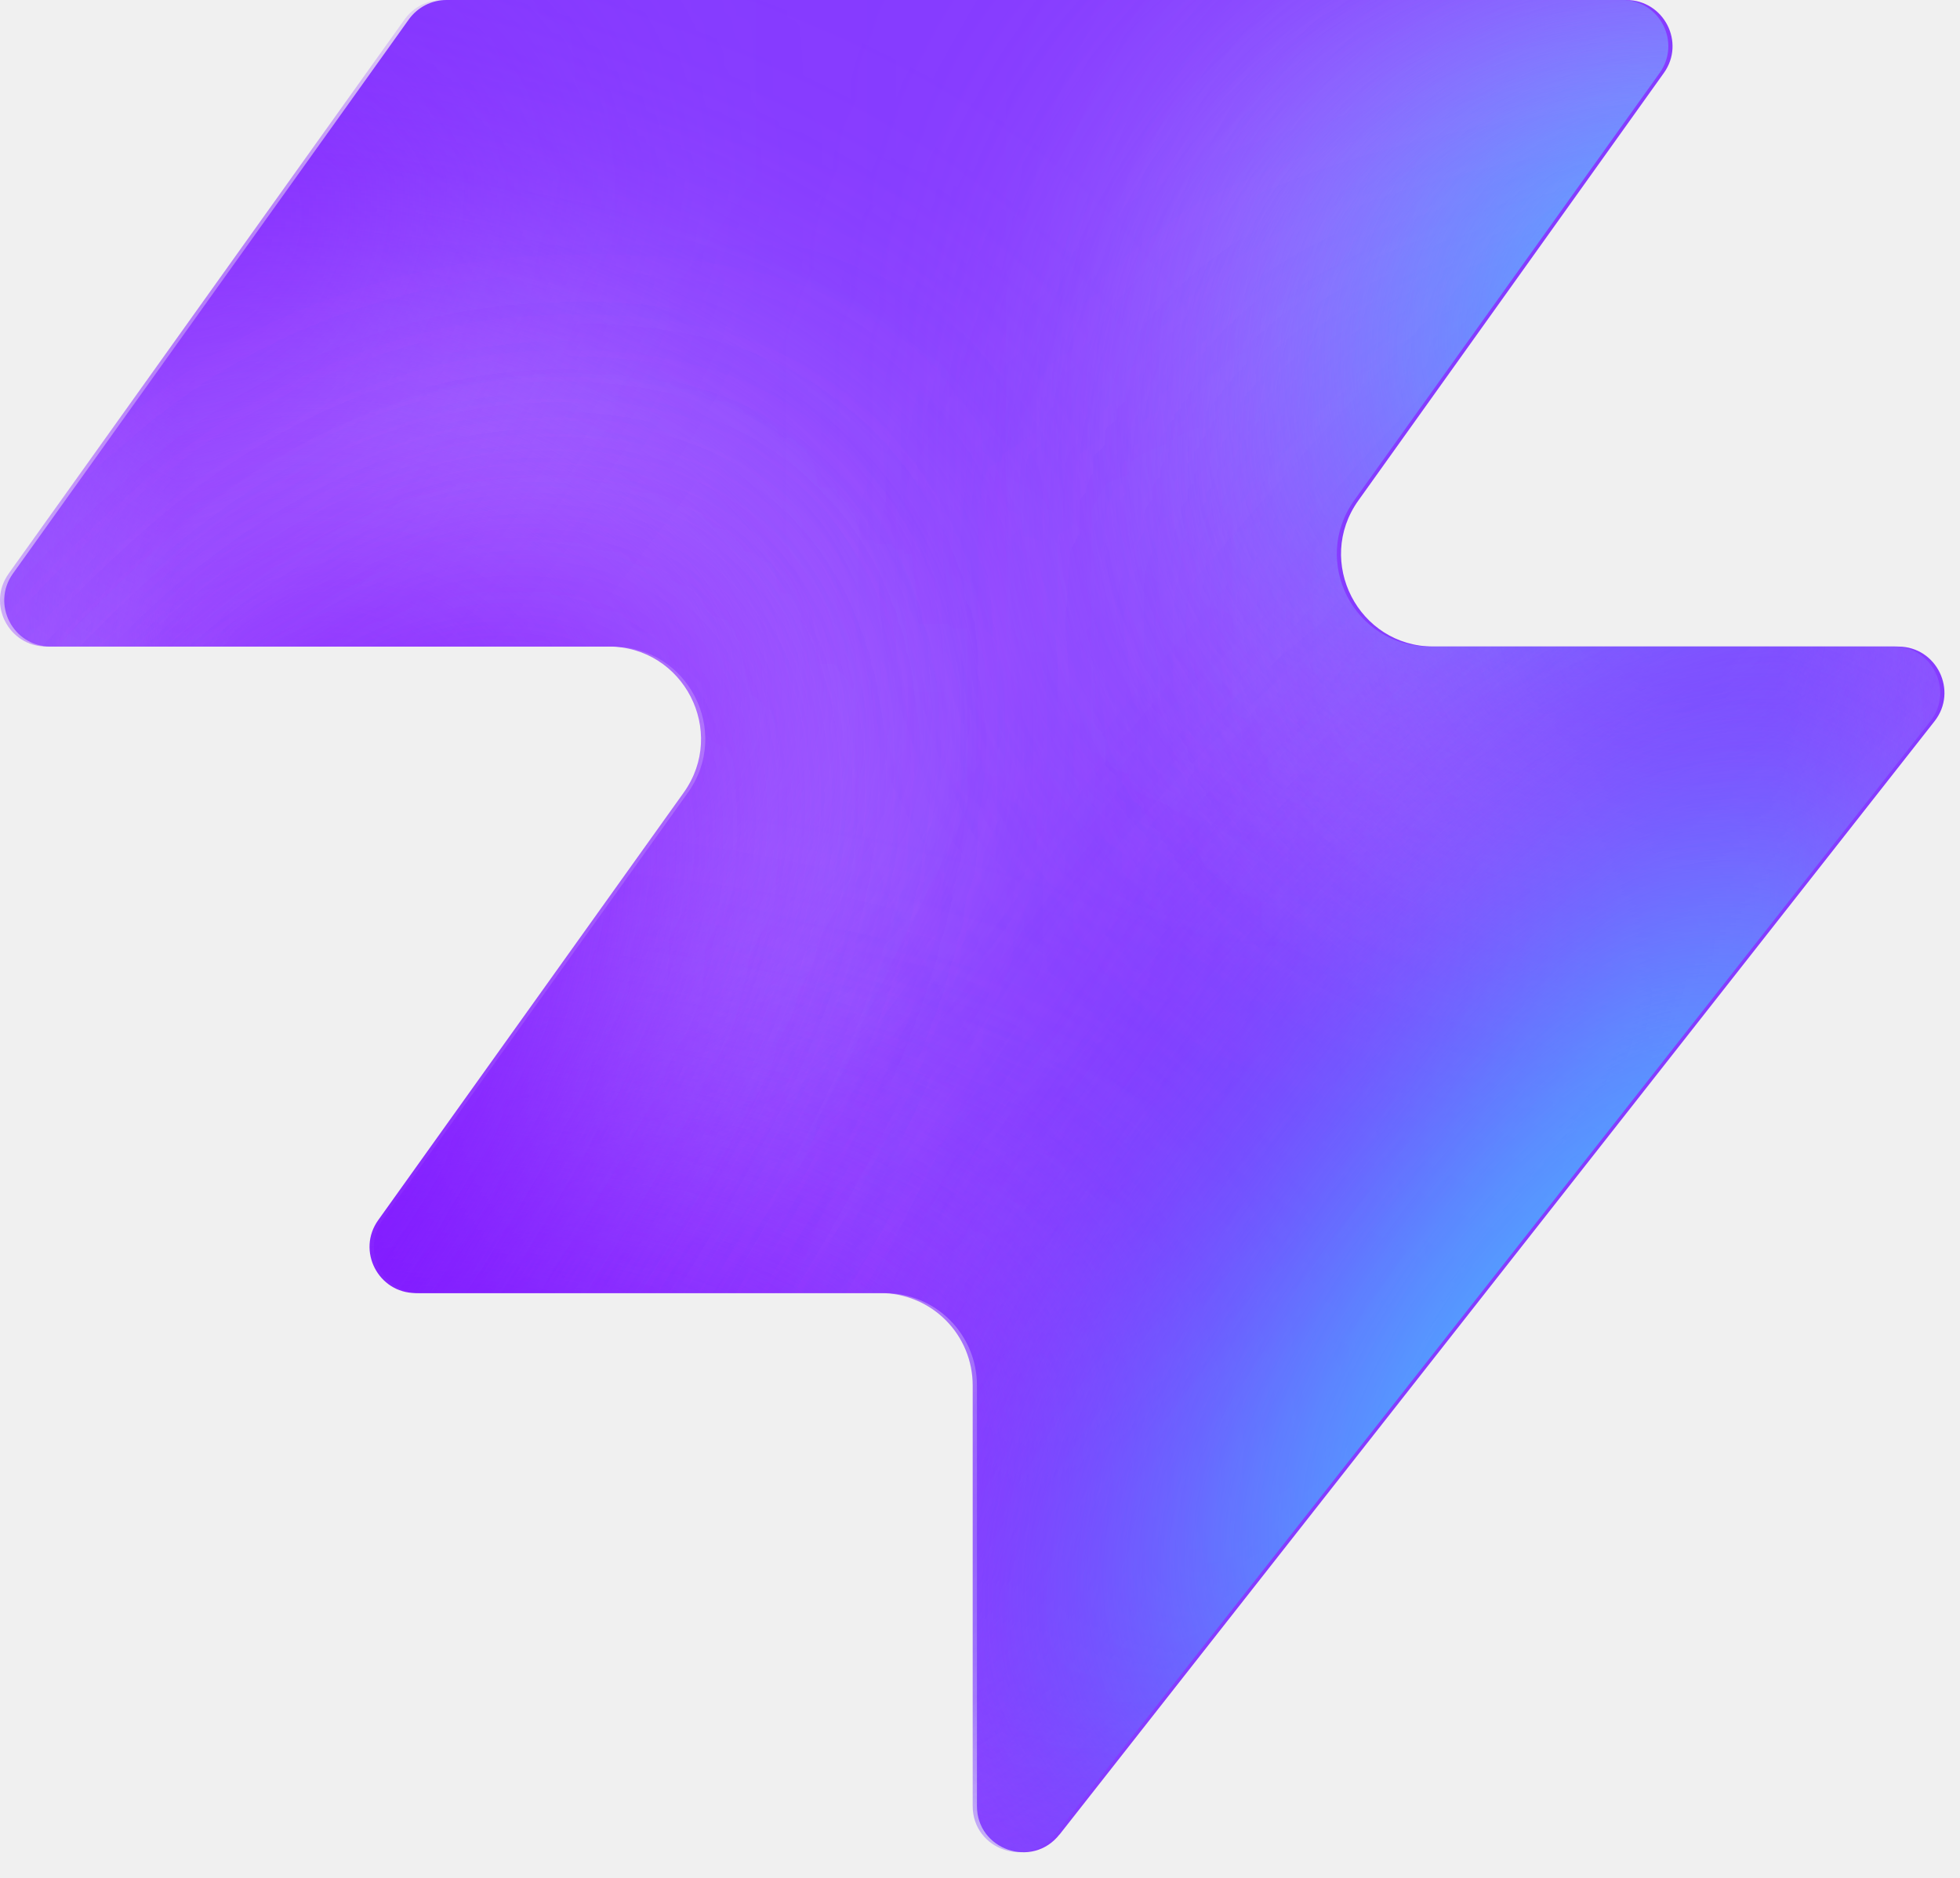
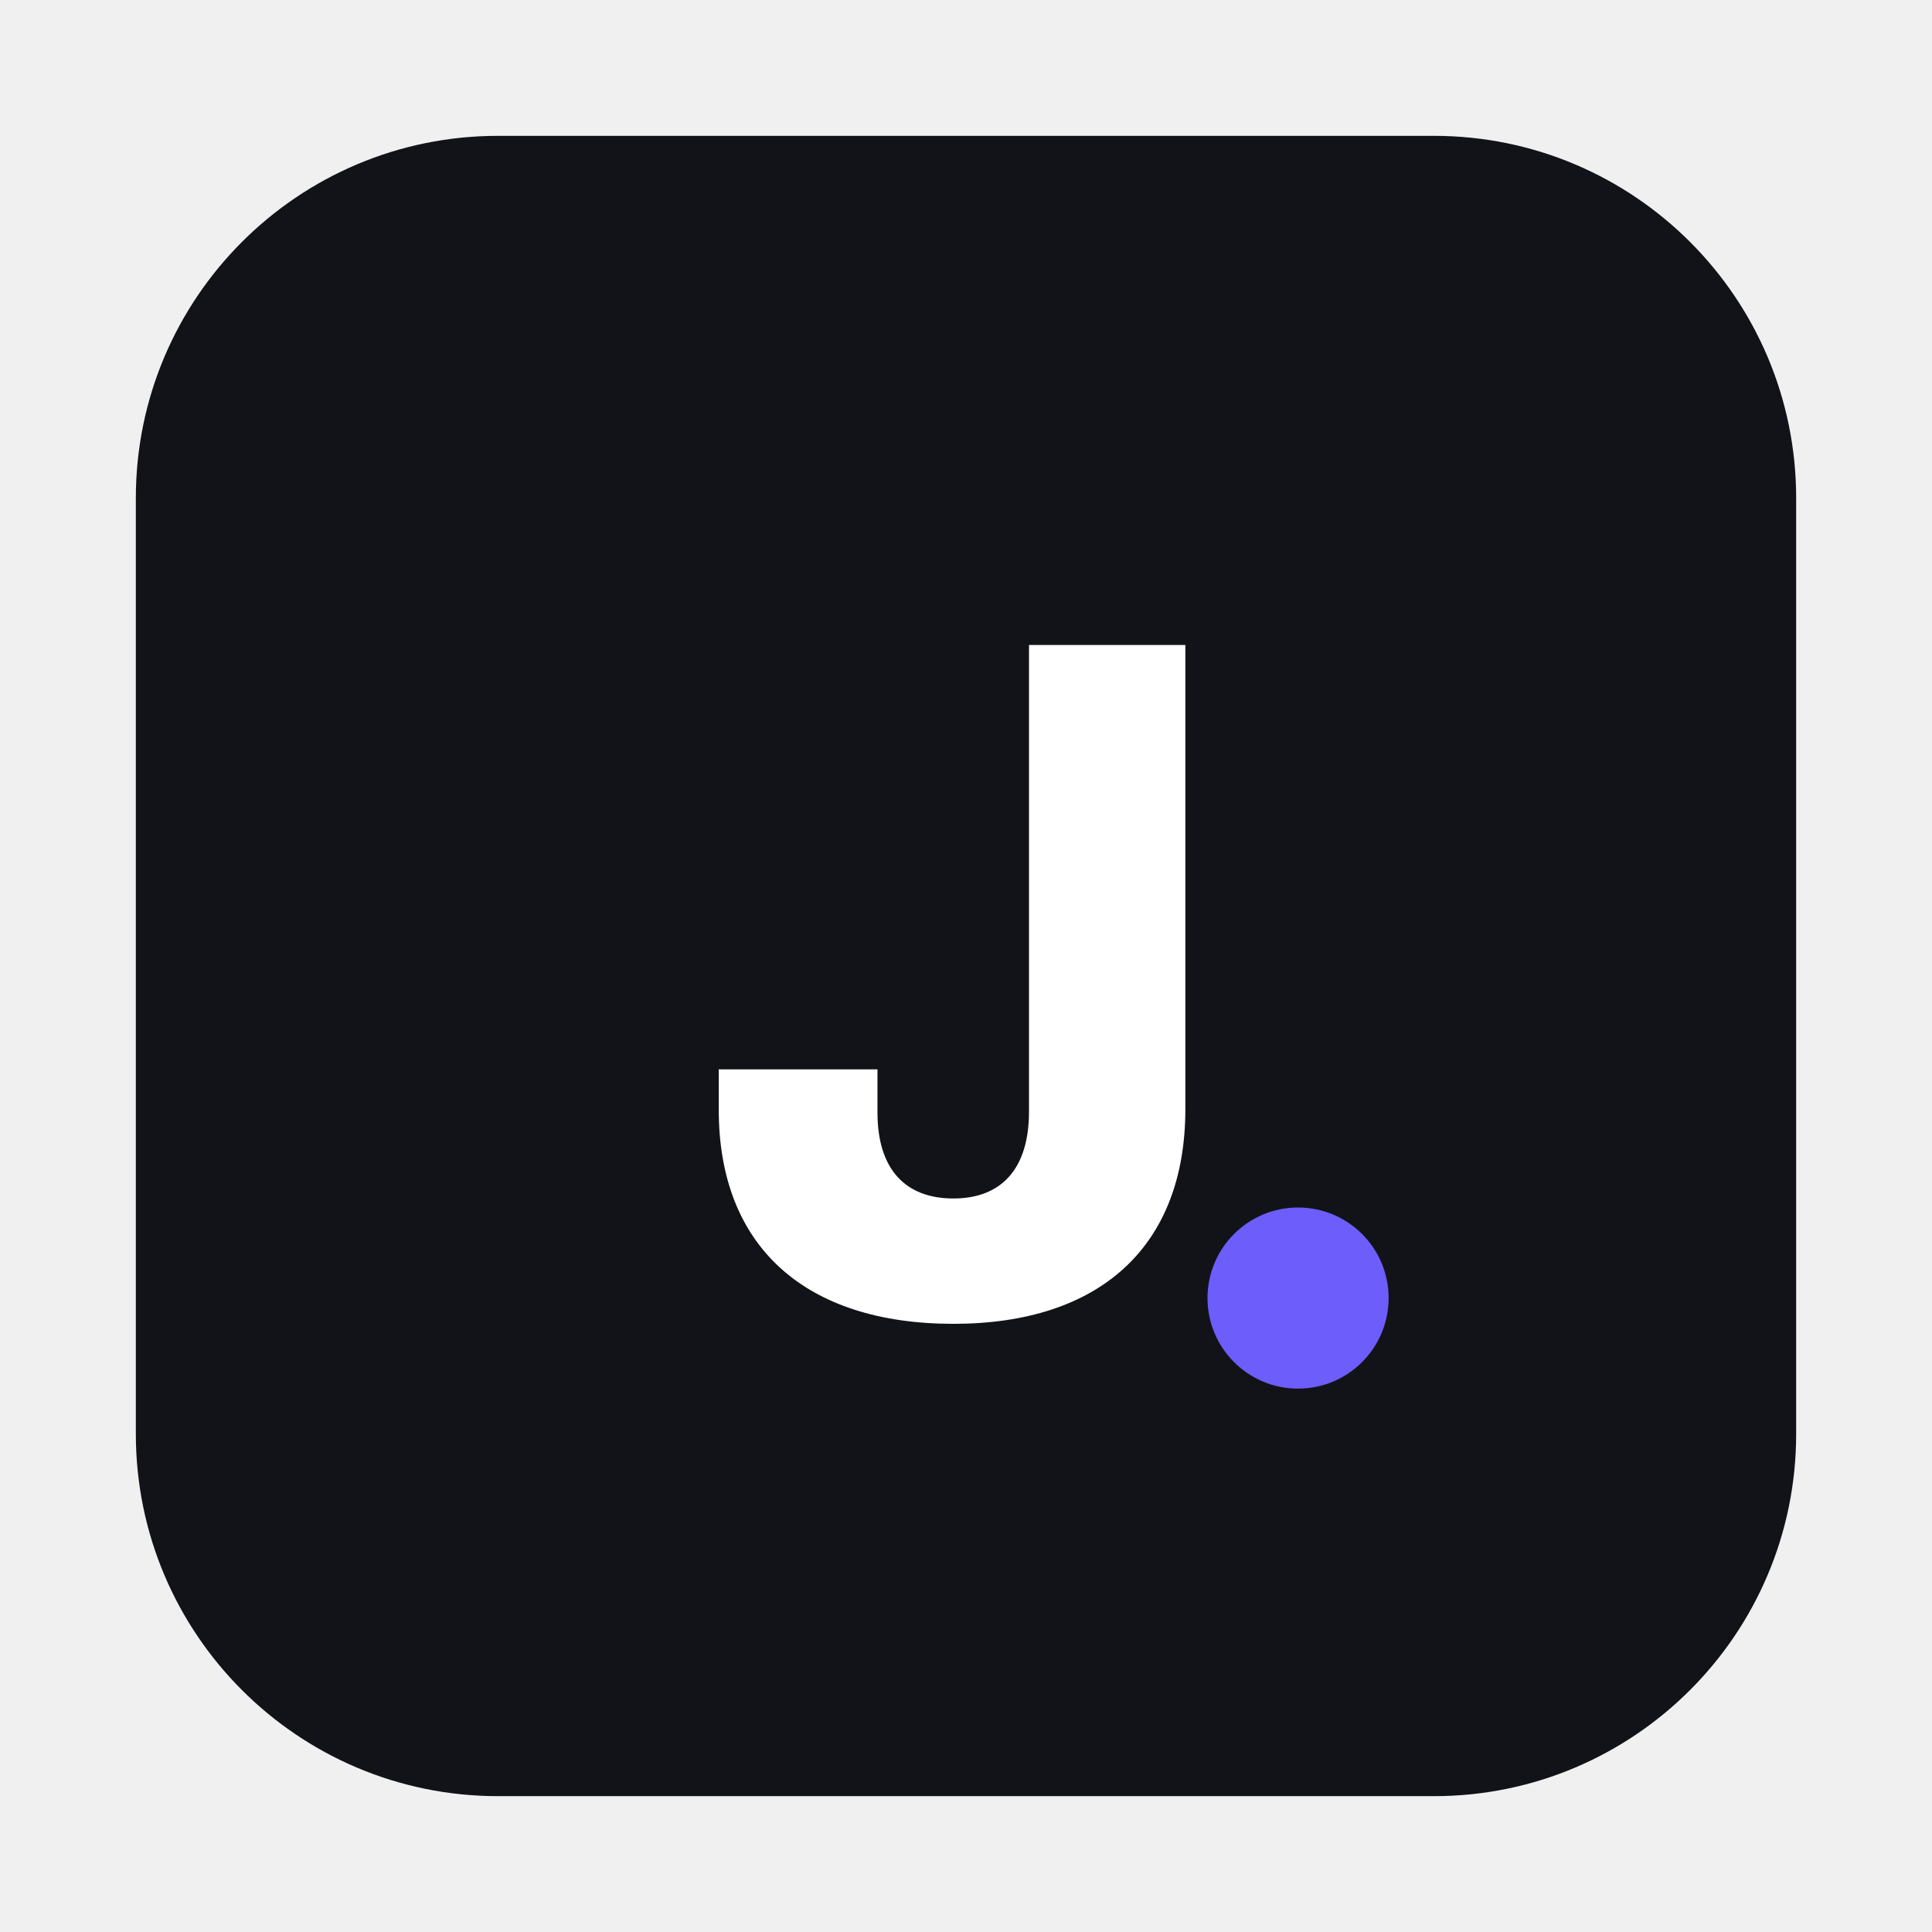
- <svg xmlns="http://www.w3.org/2000/svg" width="48" height="46" fill="none" viewBox="0 0 48 46">
-   <path fill="#863bff" d="M25.946 44.938c-.664.845-2.021.375-2.021-.698V33.937a2.26 2.26 0 0 0-2.262-2.262H10.287c-.92 0-1.456-1.04-.92-1.788l7.48-10.471c1.07-1.497 0-3.578-1.842-3.578H1.237c-.92 0-1.456-1.04-.92-1.788L10.013.474c.214-.297.556-.474.92-.474h28.894c.92 0 1.456 1.04.92 1.788l-7.48 10.471c-1.07 1.498 0 3.579 1.842 3.579h11.377c.943 0 1.473 1.088.89 1.83L25.947 44.94z" style="fill:#863bff;fill:color(display-p3 .525 .23 1);fill-opacity:1" />
-   <mask id="a" width="48" height="46" x="0" y="0" maskUnits="userSpaceOnUse" style="mask-type:alpha">
-     <path fill="#000" d="M25.842 44.938c-.664.844-2.021.375-2.021-.698V33.937a2.26 2.26 0 0 0-2.262-2.262H10.183c-.92 0-1.456-1.04-.92-1.788l7.48-10.471c1.07-1.498 0-3.579-1.842-3.579H1.133c-.92 0-1.456-1.04-.92-1.787L9.91.473c.214-.297.556-.474.92-.474h28.894c.92 0 1.456 1.04.92 1.788l-7.48 10.471c-1.07 1.498 0 3.578 1.842 3.578h11.377c.943 0 1.473 1.088.89 1.832L25.843 44.94z" style="fill:#000;fill-opacity:1" />
-   </mask>
-   <g mask="url(#a)">
-     <g filter="url(#b)">
-       <ellipse cx="5.508" cy="14.704" fill="#ede6ff" rx="5.508" ry="14.704" style="fill:#ede6ff;fill:color(display-p3 .927 .903 1);fill-opacity:1" transform="matrix(.00324 1 1 -.00324 -4.47 31.516)" />
-     </g>
-     <g filter="url(#c)">
-       <ellipse cx="10.399" cy="29.851" fill="#ede6ff" rx="10.399" ry="29.851" style="fill:#ede6ff;fill:color(display-p3 .927 .903 1);fill-opacity:1" transform="matrix(.00324 1 1 -.00324 -39.328 7.883)" />
-     </g>
-     <g filter="url(#d)">
-       <ellipse cx="5.508" cy="30.487" fill="#7e14ff" rx="5.508" ry="30.487" style="fill:#7e14ff;fill:color(display-p3 .492 .077 1);fill-opacity:1" transform="rotate(89.814 -25.913 -14.639)scale(1 -1)" />
-     </g>
-     <g filter="url(#e)">
-       <ellipse cx="5.508" cy="30.599" fill="#7e14ff" rx="5.508" ry="30.599" style="fill:#7e14ff;fill:color(display-p3 .492 .077 1);fill-opacity:1" transform="rotate(89.814 -32.644 -3.334)scale(1 -1)" />
-     </g>
-     <g filter="url(#f)">
-       <ellipse cx="5.508" cy="30.599" fill="#7e14ff" rx="5.508" ry="30.599" style="fill:#7e14ff;fill:color(display-p3 .492 .077 1);fill-opacity:1" transform="matrix(.00324 1 1 -.00324 -34.34 30.47)" />
-     </g>
-     <g filter="url(#g)">
-       <ellipse cx="14.072" cy="22.078" fill="#ede6ff" rx="14.072" ry="22.078" style="fill:#ede6ff;fill:color(display-p3 .927 .903 1);fill-opacity:1" transform="rotate(93.35 24.506 48.493)scale(-1 1)" />
-     </g>
-     <g filter="url(#h)">
-       <ellipse cx="3.47" cy="21.501" fill="#7e14ff" rx="3.47" ry="21.501" style="fill:#7e14ff;fill:color(display-p3 .492 .077 1);fill-opacity:1" transform="rotate(89.009 28.708 47.59)scale(-1 1)" />
-     </g>
-     <g filter="url(#i)">
-       <ellipse cx="3.47" cy="21.501" fill="#7e14ff" rx="3.47" ry="21.501" style="fill:#7e14ff;fill:color(display-p3 .492 .077 1);fill-opacity:1" transform="rotate(89.009 28.708 47.59)scale(-1 1)" />
-     </g>
-     <g filter="url(#j)">
-       <ellipse cx=".387" cy="8.972" fill="#7e14ff" rx="4.407" ry="29.108" style="fill:#7e14ff;fill:color(display-p3 .492 .077 1);fill-opacity:1" transform="rotate(39.51 .387 8.972)" />
-     </g>
-     <g filter="url(#k)">
-       <ellipse cx="47.523" cy="-6.092" fill="#7e14ff" rx="4.407" ry="29.108" style="fill:#7e14ff;fill:color(display-p3 .492 .077 1);fill-opacity:1" transform="rotate(37.892 47.523 -6.092)" />
-     </g>
-     <g filter="url(#l)">
-       <ellipse cx="41.412" cy="6.333" fill="#47bfff" rx="5.971" ry="9.665" style="fill:#47bfff;fill:color(display-p3 .28 .748 1);fill-opacity:1" transform="rotate(37.892 41.412 6.333)" />
-     </g>
-     <g filter="url(#m)">
-       <ellipse cx="-1.879" cy="38.332" fill="#7e14ff" rx="4.407" ry="29.108" style="fill:#7e14ff;fill:color(display-p3 .492 .077 1);fill-opacity:1" transform="rotate(37.892 -1.88 38.332)" />
-     </g>
-     <g filter="url(#n)">
-       <ellipse cx="-1.879" cy="38.332" fill="#7e14ff" rx="4.407" ry="29.108" style="fill:#7e14ff;fill:color(display-p3 .492 .077 1);fill-opacity:1" transform="rotate(37.892 -1.88 38.332)" />
-     </g>
-     <g filter="url(#o)">
-       <ellipse cx="35.651" cy="29.907" fill="#7e14ff" rx="4.407" ry="29.108" style="fill:#7e14ff;fill:color(display-p3 .492 .077 1);fill-opacity:1" transform="rotate(37.892 35.651 29.907)" />
-     </g>
-     <g filter="url(#p)">
-       <ellipse cx="38.418" cy="32.4" fill="#47bfff" rx="5.971" ry="15.297" style="fill:#47bfff;fill:color(display-p3 .28 .748 1);fill-opacity:1" transform="rotate(37.892 38.418 32.4)" />
-     </g>
-   </g>
-   <defs>
-     <filter id="b" width="60.045" height="41.654" x="-19.77" y="16.149" color-interpolation-filters="sRGB" filterUnits="userSpaceOnUse">
-       <feFlood flood-opacity="0" result="BackgroundImageFix" />
-       <feBlend in="SourceGraphic" in2="BackgroundImageFix" result="shape" />
-       <feGaussianBlur result="effect1_foregroundBlur_2002_17158" stdDeviation="7.659" />
-     </filter>
-     <filter id="c" width="90.34" height="51.437" x="-54.613" y="-7.533" color-interpolation-filters="sRGB" filterUnits="userSpaceOnUse">
-       <feFlood flood-opacity="0" result="BackgroundImageFix" />
-       <feBlend in="SourceGraphic" in2="BackgroundImageFix" result="shape" />
-       <feGaussianBlur result="effect1_foregroundBlur_2002_17158" stdDeviation="7.659" />
-     </filter>
-     <filter id="d" width="79.355" height="29.4" x="-49.64" y="2.03" color-interpolation-filters="sRGB" filterUnits="userSpaceOnUse">
-       <feFlood flood-opacity="0" result="BackgroundImageFix" />
-       <feBlend in="SourceGraphic" in2="BackgroundImageFix" result="shape" />
-       <feGaussianBlur result="effect1_foregroundBlur_2002_17158" stdDeviation="4.596" />
-     </filter>
-     <filter id="e" width="79.579" height="29.4" x="-45.045" y="20.029" color-interpolation-filters="sRGB" filterUnits="userSpaceOnUse">
-       <feFlood flood-opacity="0" result="BackgroundImageFix" />
-       <feBlend in="SourceGraphic" in2="BackgroundImageFix" result="shape" />
-       <feGaussianBlur result="effect1_foregroundBlur_2002_17158" stdDeviation="4.596" />
-     </filter>
-     <filter id="f" width="79.579" height="29.4" x="-43.513" y="21.178" color-interpolation-filters="sRGB" filterUnits="userSpaceOnUse">
-       <feFlood flood-opacity="0" result="BackgroundImageFix" />
-       <feBlend in="SourceGraphic" in2="BackgroundImageFix" result="shape" />
-       <feGaussianBlur result="effect1_foregroundBlur_2002_17158" stdDeviation="4.596" />
-     </filter>
-     <filter id="g" width="74.749" height="58.852" x="15.756" y="-17.901" color-interpolation-filters="sRGB" filterUnits="userSpaceOnUse">
-       <feFlood flood-opacity="0" result="BackgroundImageFix" />
-       <feBlend in="SourceGraphic" in2="BackgroundImageFix" result="shape" />
-       <feGaussianBlur result="effect1_foregroundBlur_2002_17158" stdDeviation="7.659" />
-     </filter>
-     <filter id="h" width="61.377" height="25.362" x="23.548" y="2.284" color-interpolation-filters="sRGB" filterUnits="userSpaceOnUse">
-       <feFlood flood-opacity="0" result="BackgroundImageFix" />
-       <feBlend in="SourceGraphic" in2="BackgroundImageFix" result="shape" />
-       <feGaussianBlur result="effect1_foregroundBlur_2002_17158" stdDeviation="4.596" />
-     </filter>
-     <filter id="i" width="61.377" height="25.362" x="23.548" y="2.284" color-interpolation-filters="sRGB" filterUnits="userSpaceOnUse">
-       <feFlood flood-opacity="0" result="BackgroundImageFix" />
-       <feBlend in="SourceGraphic" in2="BackgroundImageFix" result="shape" />
-       <feGaussianBlur result="effect1_foregroundBlur_2002_17158" stdDeviation="4.596" />
-     </filter>
-     <filter id="j" width="56.045" height="63.649" x="-27.636" y="-22.853" color-interpolation-filters="sRGB" filterUnits="userSpaceOnUse">
-       <feFlood flood-opacity="0" result="BackgroundImageFix" />
-       <feBlend in="SourceGraphic" in2="BackgroundImageFix" result="shape" />
-       <feGaussianBlur result="effect1_foregroundBlur_2002_17158" stdDeviation="4.596" />
-     </filter>
-     <filter id="k" width="54.814" height="64.646" x="20.116" y="-38.415" color-interpolation-filters="sRGB" filterUnits="userSpaceOnUse">
-       <feFlood flood-opacity="0" result="BackgroundImageFix" />
-       <feBlend in="SourceGraphic" in2="BackgroundImageFix" result="shape" />
-       <feGaussianBlur result="effect1_foregroundBlur_2002_17158" stdDeviation="4.596" />
-     </filter>
-     <filter id="l" width="33.541" height="35.313" x="24.641" y="-11.323" color-interpolation-filters="sRGB" filterUnits="userSpaceOnUse">
-       <feFlood flood-opacity="0" result="BackgroundImageFix" />
-       <feBlend in="SourceGraphic" in2="BackgroundImageFix" result="shape" />
-       <feGaussianBlur result="effect1_foregroundBlur_2002_17158" stdDeviation="4.596" />
-     </filter>
-     <filter id="m" width="54.814" height="64.646" x="-29.286" y="6.009" color-interpolation-filters="sRGB" filterUnits="userSpaceOnUse">
-       <feFlood flood-opacity="0" result="BackgroundImageFix" />
-       <feBlend in="SourceGraphic" in2="BackgroundImageFix" result="shape" />
-       <feGaussianBlur result="effect1_foregroundBlur_2002_17158" stdDeviation="4.596" />
-     </filter>
-     <filter id="n" width="54.814" height="64.646" x="-29.286" y="6.009" color-interpolation-filters="sRGB" filterUnits="userSpaceOnUse">
-       <feFlood flood-opacity="0" result="BackgroundImageFix" />
-       <feBlend in="SourceGraphic" in2="BackgroundImageFix" result="shape" />
-       <feGaussianBlur result="effect1_foregroundBlur_2002_17158" stdDeviation="4.596" />
-     </filter>
-     <filter id="o" width="54.814" height="64.646" x="8.244" y="-2.416" color-interpolation-filters="sRGB" filterUnits="userSpaceOnUse">
-       <feFlood flood-opacity="0" result="BackgroundImageFix" />
-       <feBlend in="SourceGraphic" in2="BackgroundImageFix" result="shape" />
-       <feGaussianBlur result="effect1_foregroundBlur_2002_17158" stdDeviation="4.596" />
-     </filter>
-     <filter id="p" width="39.409" height="43.623" x="18.713" y="10.588" color-interpolation-filters="sRGB" filterUnits="userSpaceOnUse">
-       <feFlood flood-opacity="0" result="BackgroundImageFix" />
-       <feBlend in="SourceGraphic" in2="BackgroundImageFix" result="shape" />
-       <feGaussianBlur result="effect1_foregroundBlur_2002_17158" stdDeviation="4.596" />
-     </filter>
-   </defs>
+ <svg xmlns="http://www.w3.org/2000/svg" width="256" height="256" viewBox="0 0 256 256" fill="none">
+   <rect x="18" y="18" width="220" height="220" rx="48" fill="#111318" />
+   <text x="128" y="128" text-anchor="middle" dominant-baseline="middle" font-family="Inter, Pretendard, Arial, sans-serif" font-size="122" font-weight="800" fill="#FFFFFF">
+     J
+   </text>
+   <circle cx="172" cy="172" r="12" fill="#6D5DFB" />
</svg>
